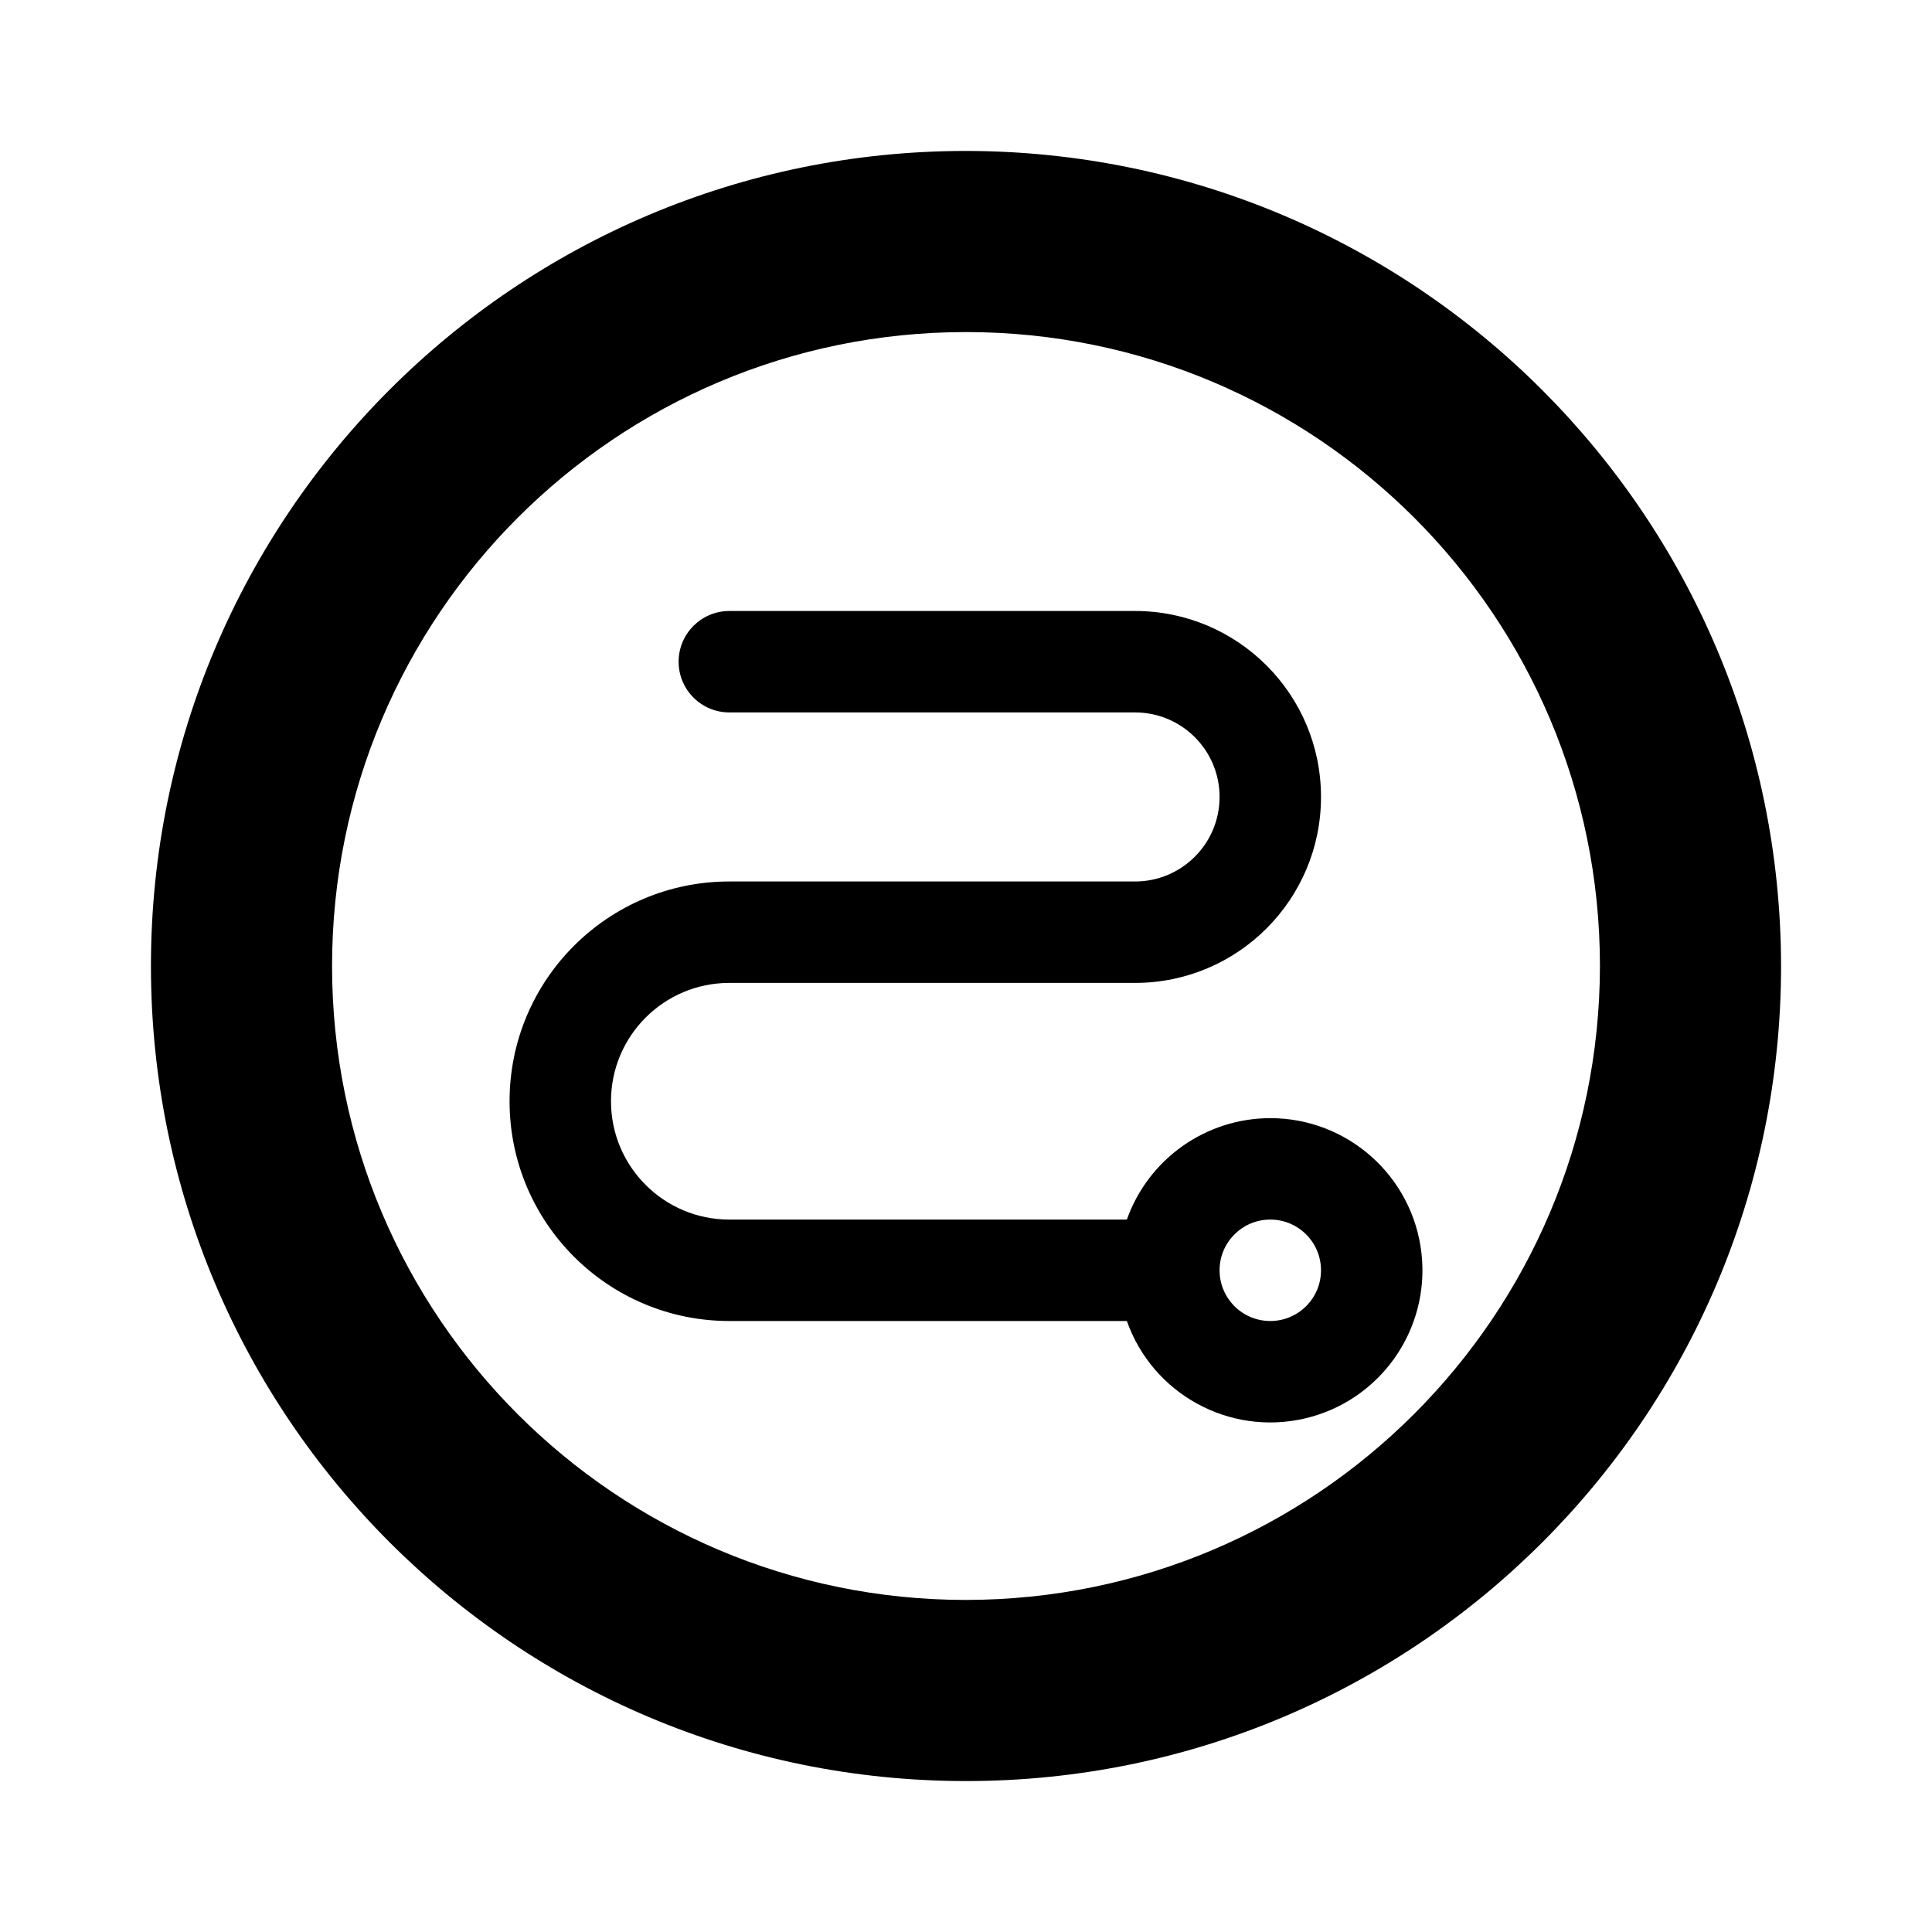
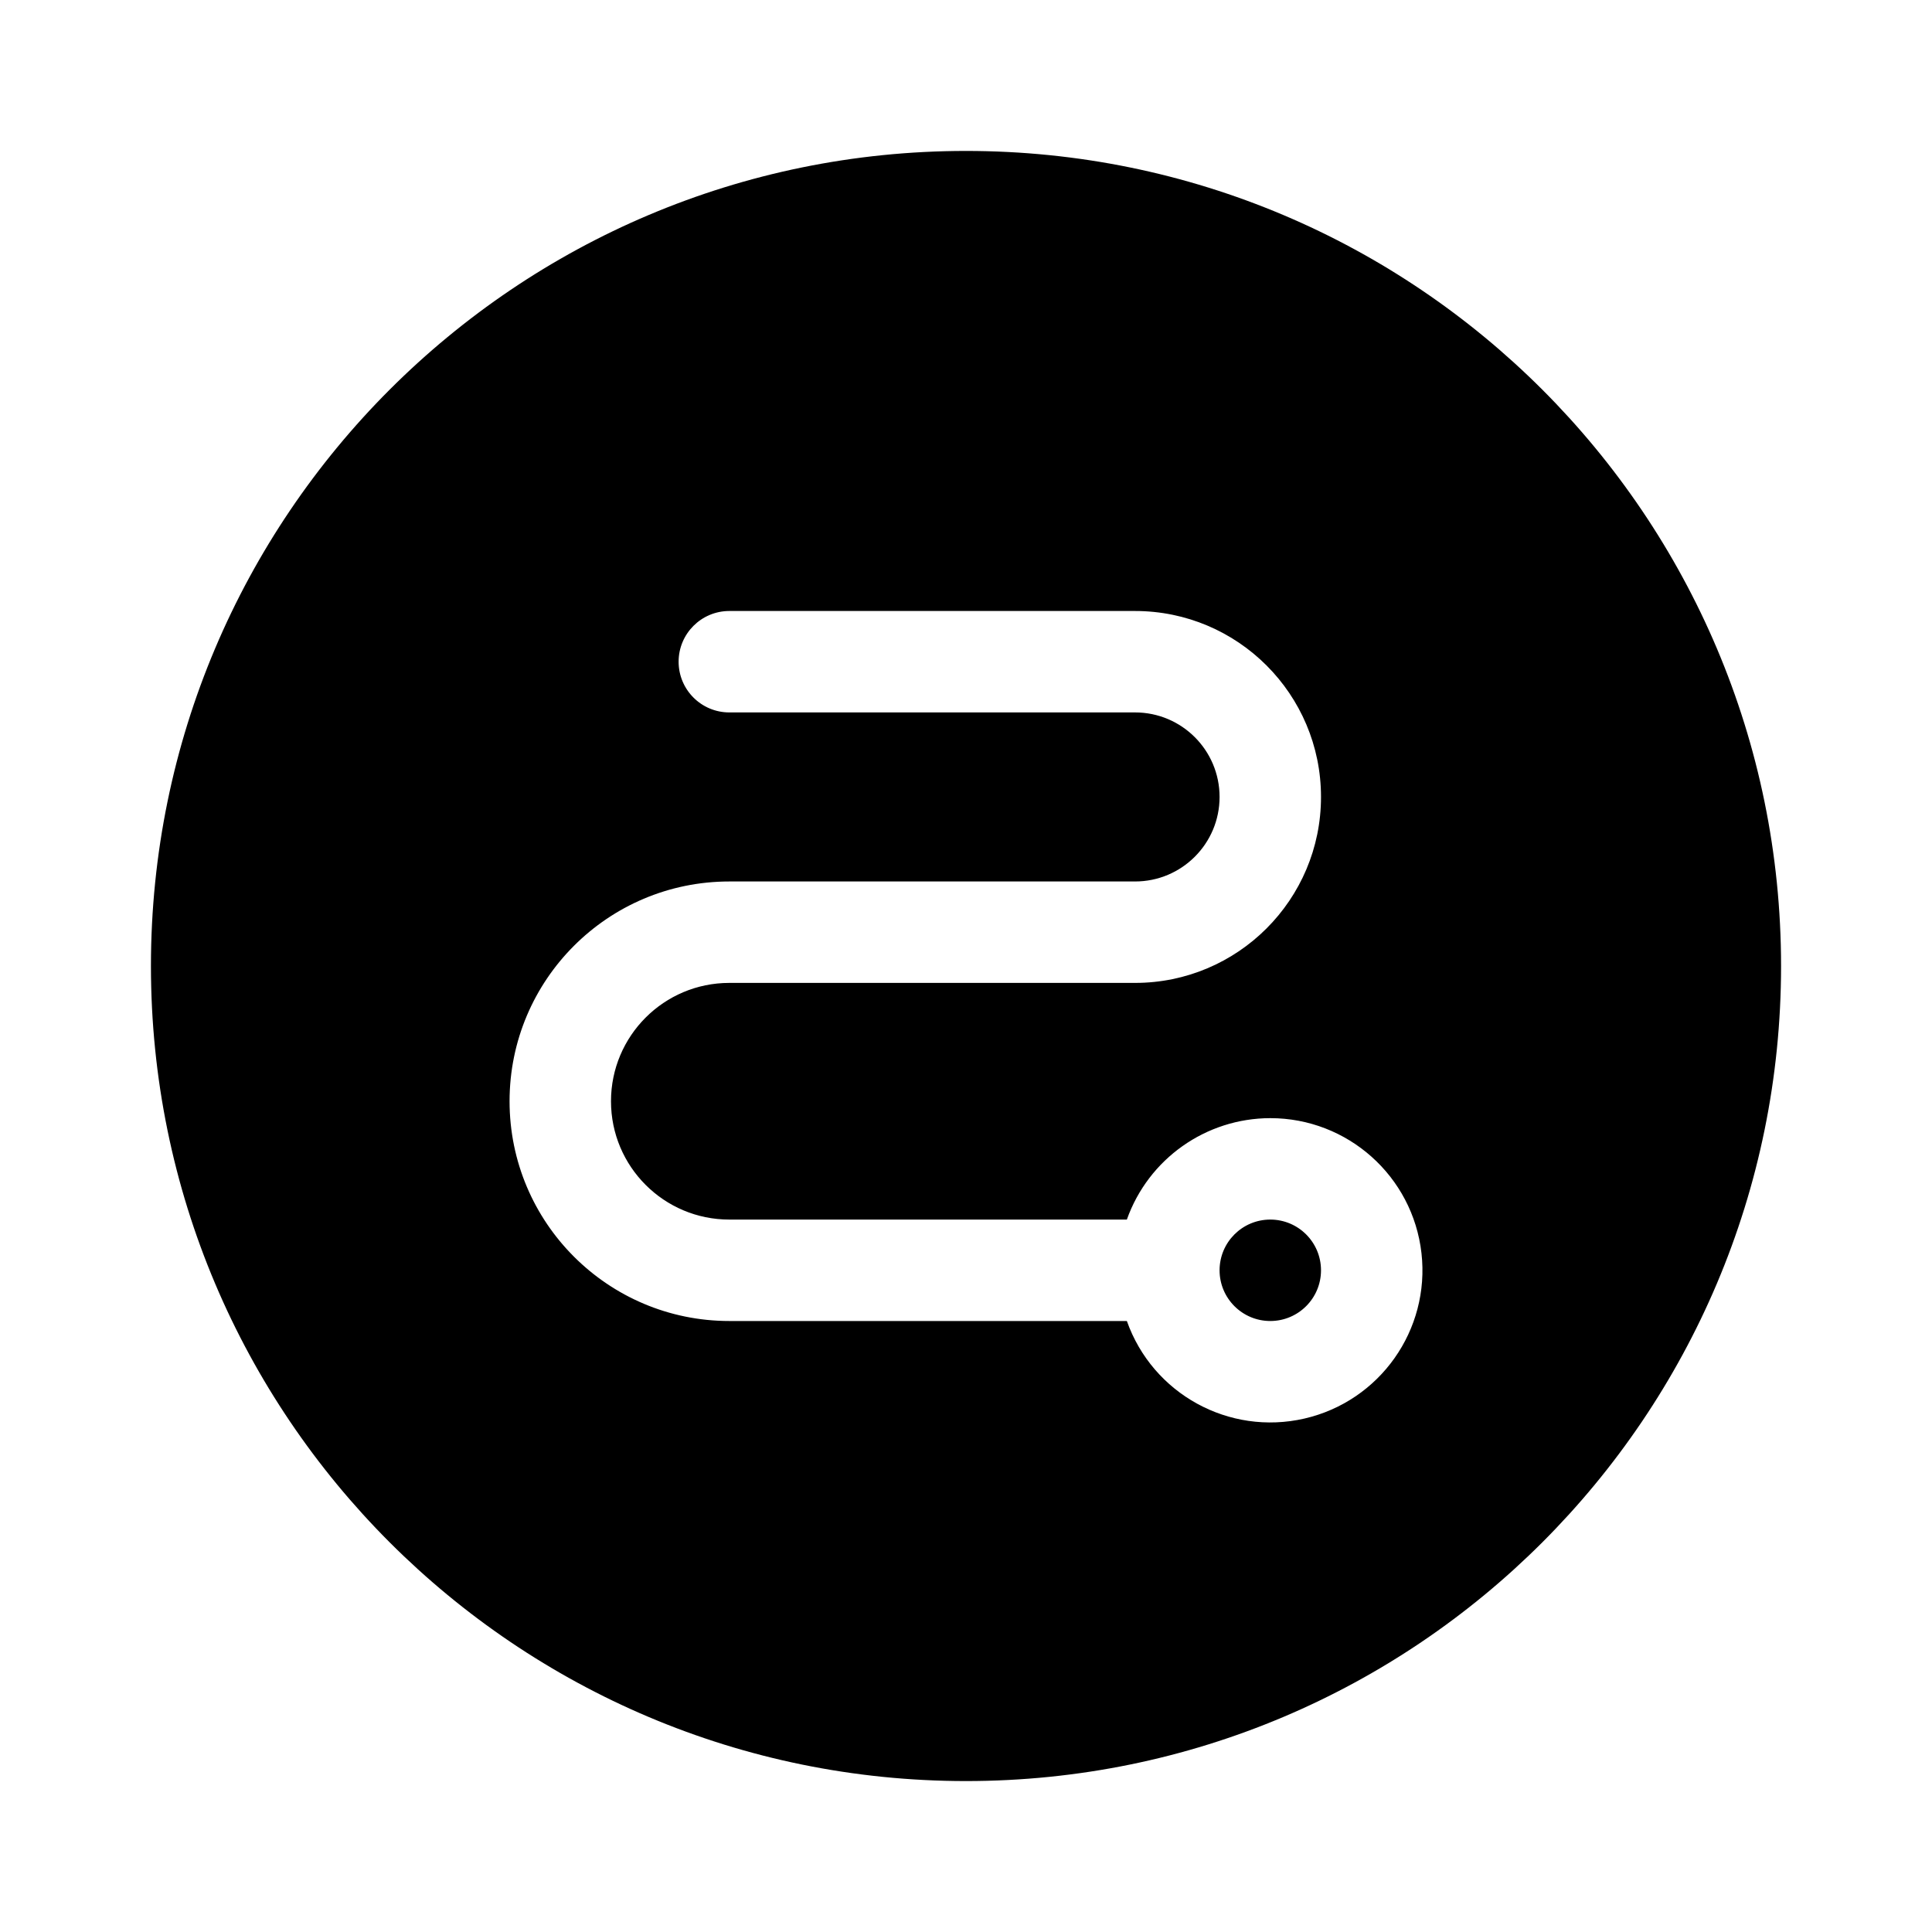
<svg xmlns="http://www.w3.org/2000/svg" viewBox="0 0 256 256" fill="#000">
-   <path d="M128,20A108,108,0,1,0,236,128,108.12,108.12,0,0,0,128,20Zm0,192a84,84,0,1,1,84-84A84.09,84.09,0,0,1,128,212Z" />
-   <path transform="translate(128 128) scale(0.56) translate(-128 -128)" d="M200,164a36.07,36.07,0,0,0-33.94,24H72a28,28,0,0,1,0-56h96a44,44,0,0,0,0-88H72a12,12,0,0,0,0,24h96a20,20,0,0,1,0,40H72a52,52,0,0,0,0,104h94.06A36,36,0,1,0,200,164Zm0,48a12,12,0,1,1,12-12A12,12,0,0,1,200,212Z" />
+   <path fill-rule="evenodd" d="M20,128a108,108,0,1,0,216,0a108,108,0,1,0,-216,0Z M 168.32,148.16 a 20.199,20.199,0,0,0,-19.006,13.44 H 96.64 a 15.68,15.68,0,0,1,0,-31.36 h 53.76 a 24.64,24.64,0,0,0,0,-49.28 H 96.64 a 6.72,6.72,0,0,0,0,13.44 h 53.76 a 11.2,11.2,0,0,1,0,22.4 H 96.64 a 29.12,29.12,0,0,0,0,58.24 h 52.674 A 20.16,20.16,0,1,0,168.32,148.16 Z m 0,26.88 a 6.72,6.72,0,1,1,6.72,-6.72 A 6.72,6.72,0,0,1,168.32,175.04 Z" />
</svg>
